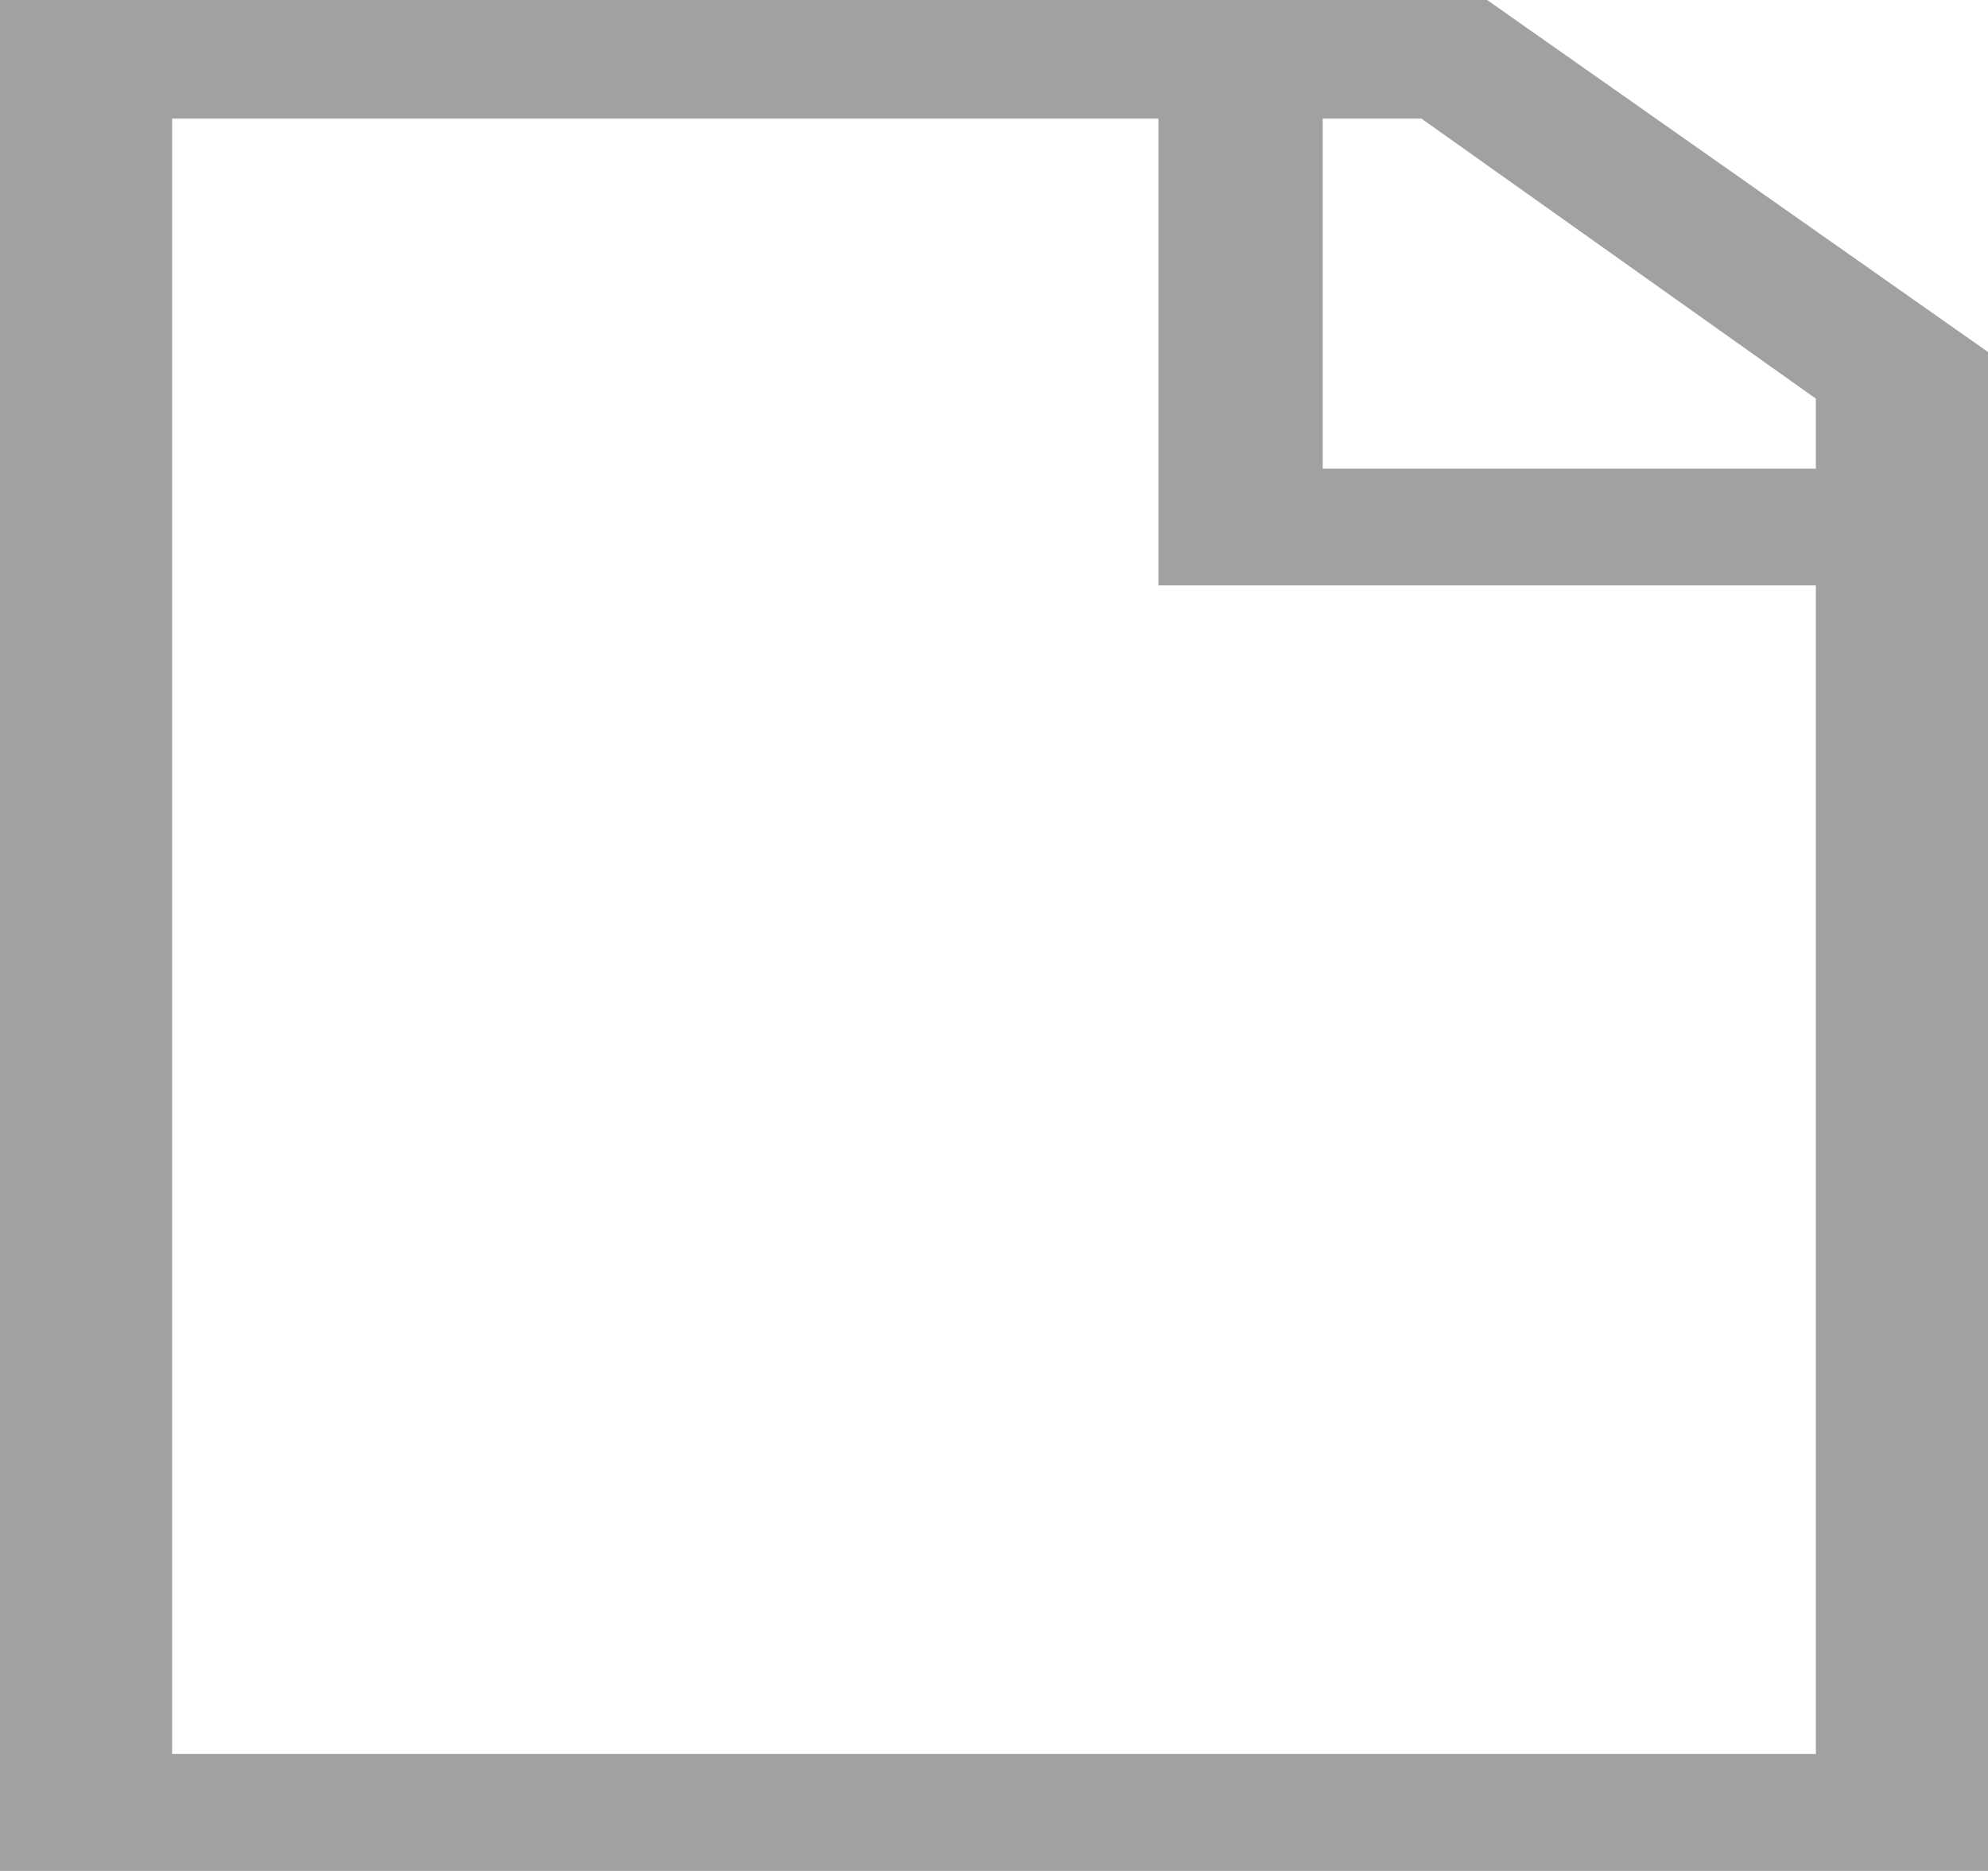
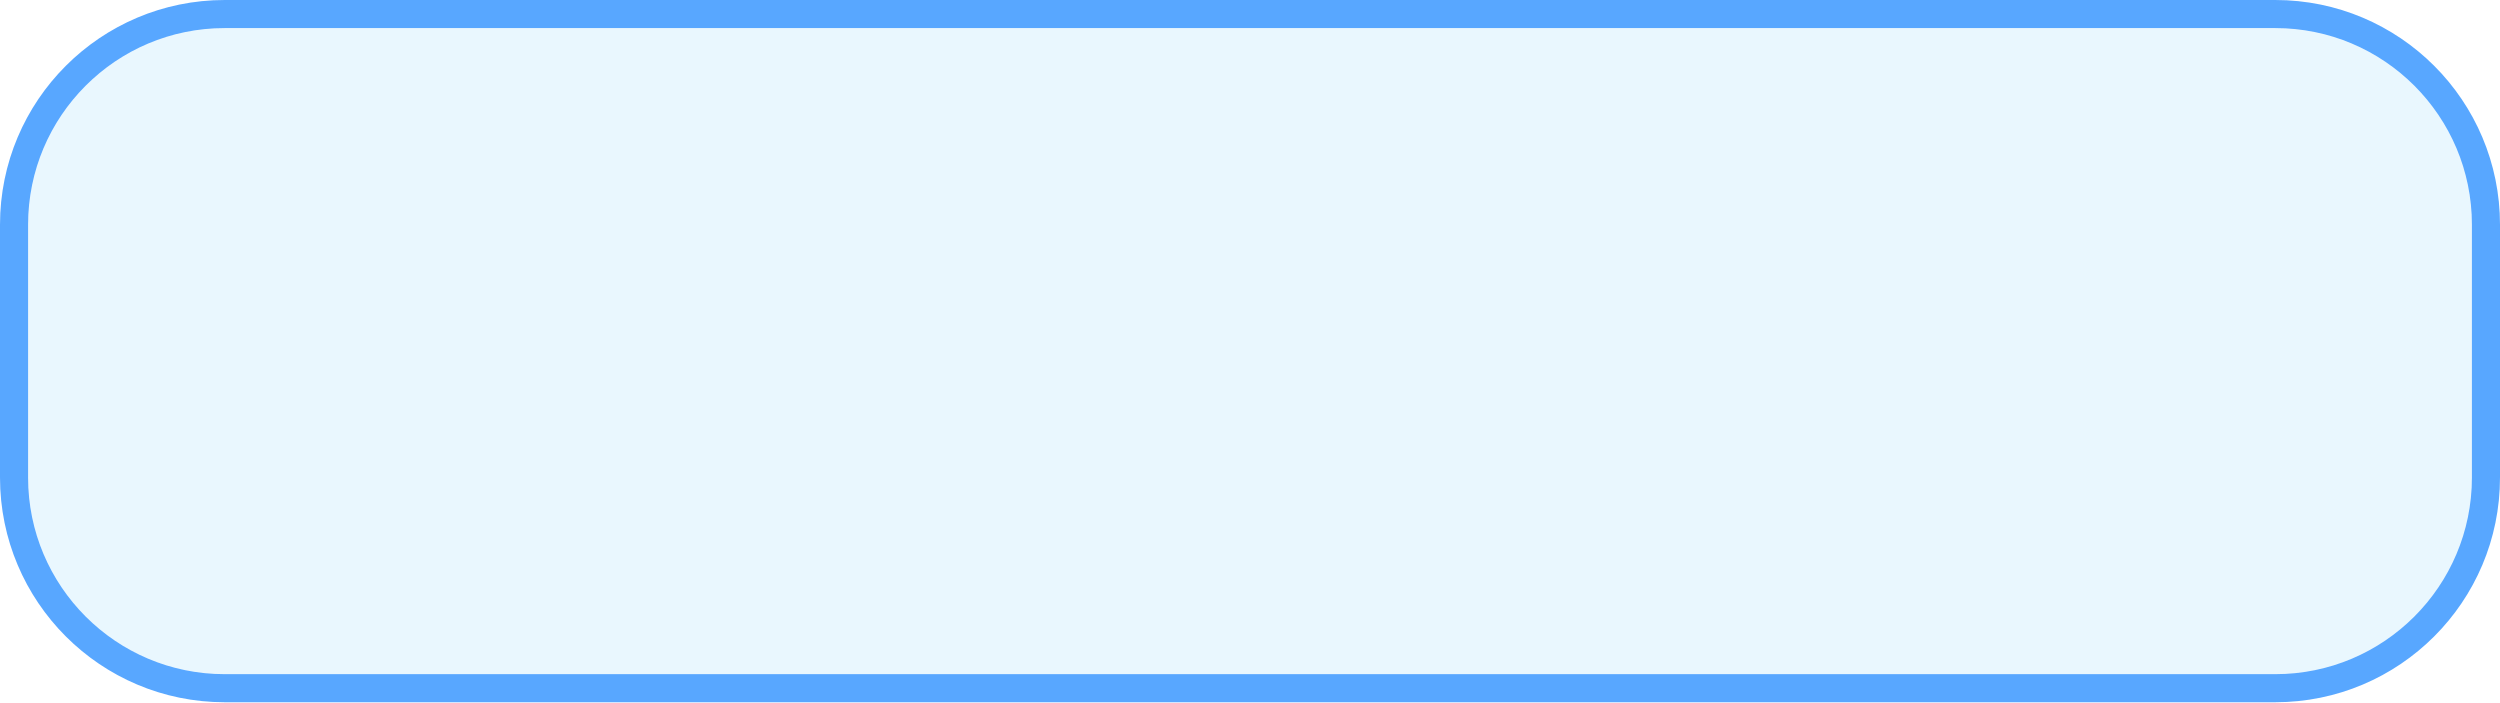
- <svg xmlns="http://www.w3.org/2000/svg" version="1.1" width="17px" height="16px">
-   <g transform="matrix(1 0 0 1 -17 -6 )">
-     <path d="M 17 3.01  L 12.717 0  L 0 0  L 0 16  L 17 16  L 17 3.01  Z M 15.528 14.986  L 15.528 15  L 1.472 15  L 1.472 1.014  L 9.906 1.014  L 9.906 5.006  L 15.528 5.006  L 15.528 14.986  Z M 11.311 4.008  L 11.311 1.014  L 12.155 1.014  L 15.528 3.409  L 15.528 4.008  L 11.311 4.008  Z " fill-rule="nonzero" fill="#a1a1a1" stroke="none" transform="matrix(1 0 0 1 17 6 )" />
+ <svg xmlns="http://www.w3.org/2000/svg" version="1.1" width="89px" height="25px">
+   <g transform="matrix(1 0 0 1 -878 -817 )">
+     <path d="M 879 825  A 7 7 0 0 1 886 818 L 959 818  A 7 7 0 0 1 966 825 L 966 834  A 7 7 0 0 1 959 841 L 886 841  A 7 7 0 0 1 879 834 L 879 825  Z " fill-rule="nonzero" fill="#81d3f8" stroke="none" fill-opacity="0.169" />
+     <path d="M 878.5 825  A 7.5 7.5 0 0 1 886 817.5 L 959 817.5  A 7.5 7.5 0 0 1 966.5 825 L 966.5 834  A 7.5 7.5 0 0 1 959 841.5 L 886 841.5  A 7.5 7.5 0 0 1 878.5 834 L 878.5 825  Z " stroke-width="1" stroke="#0079fe" fill="none" stroke-opacity="0.655" />
  </g>
</svg>
